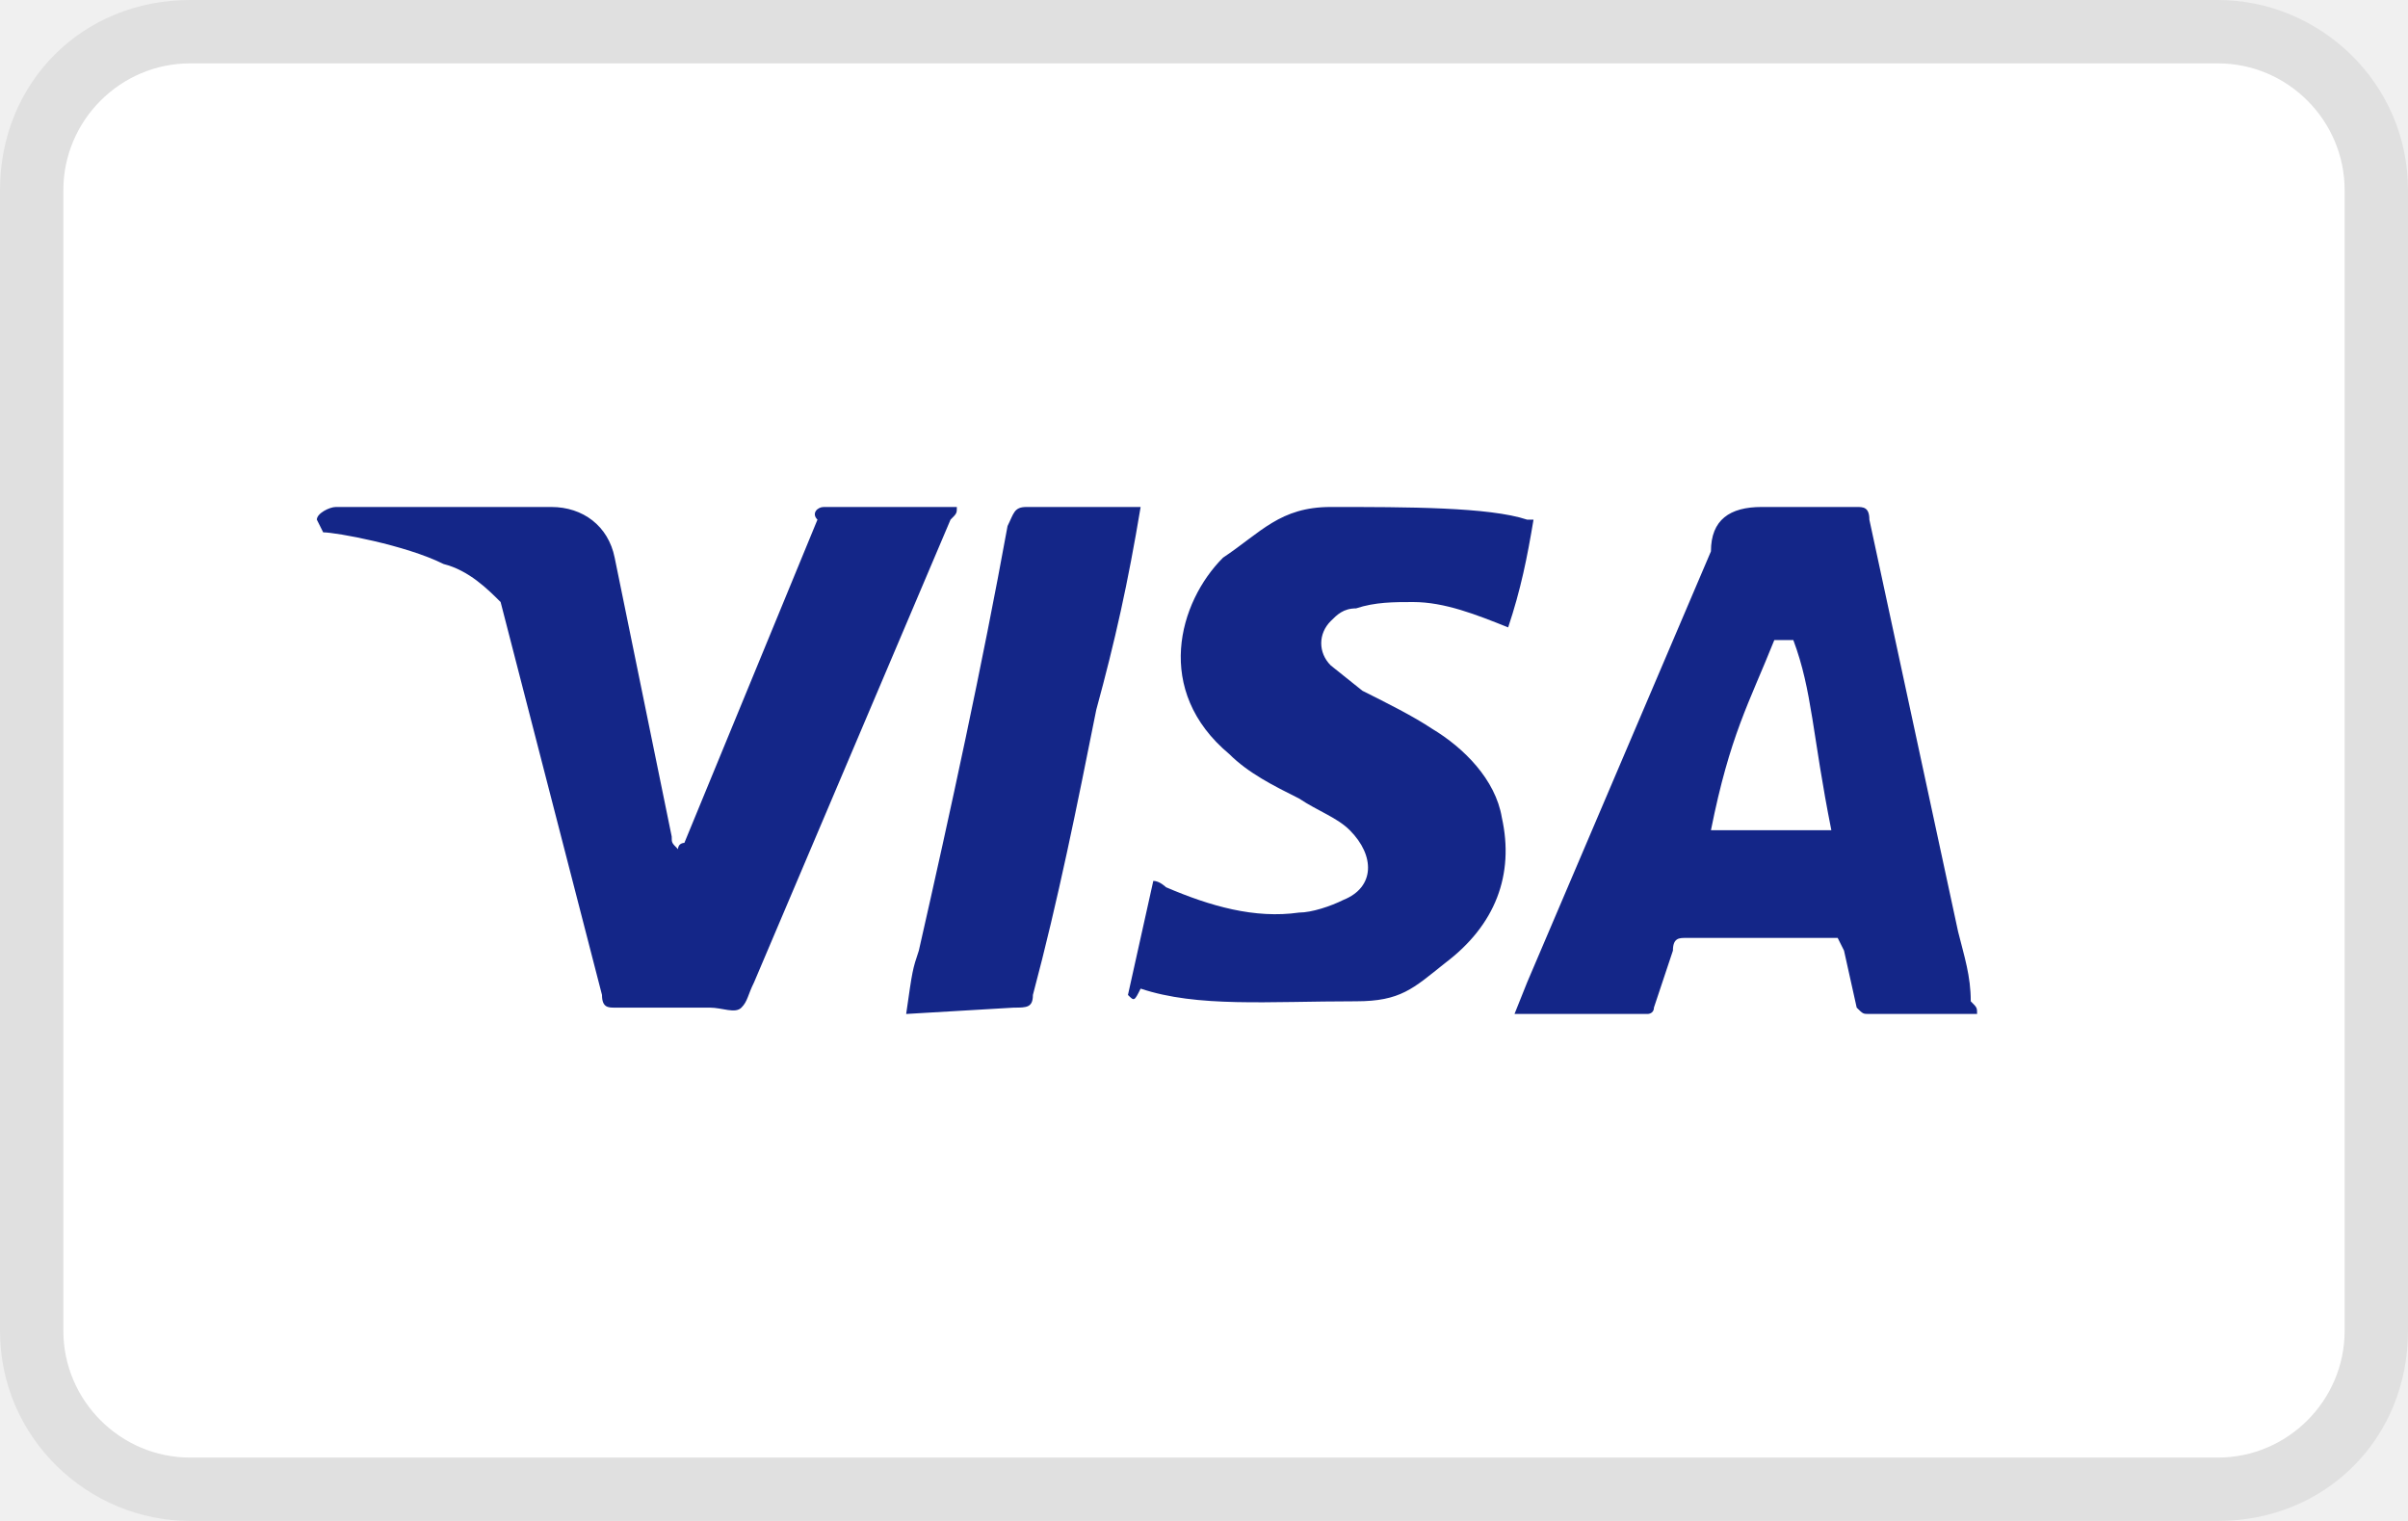
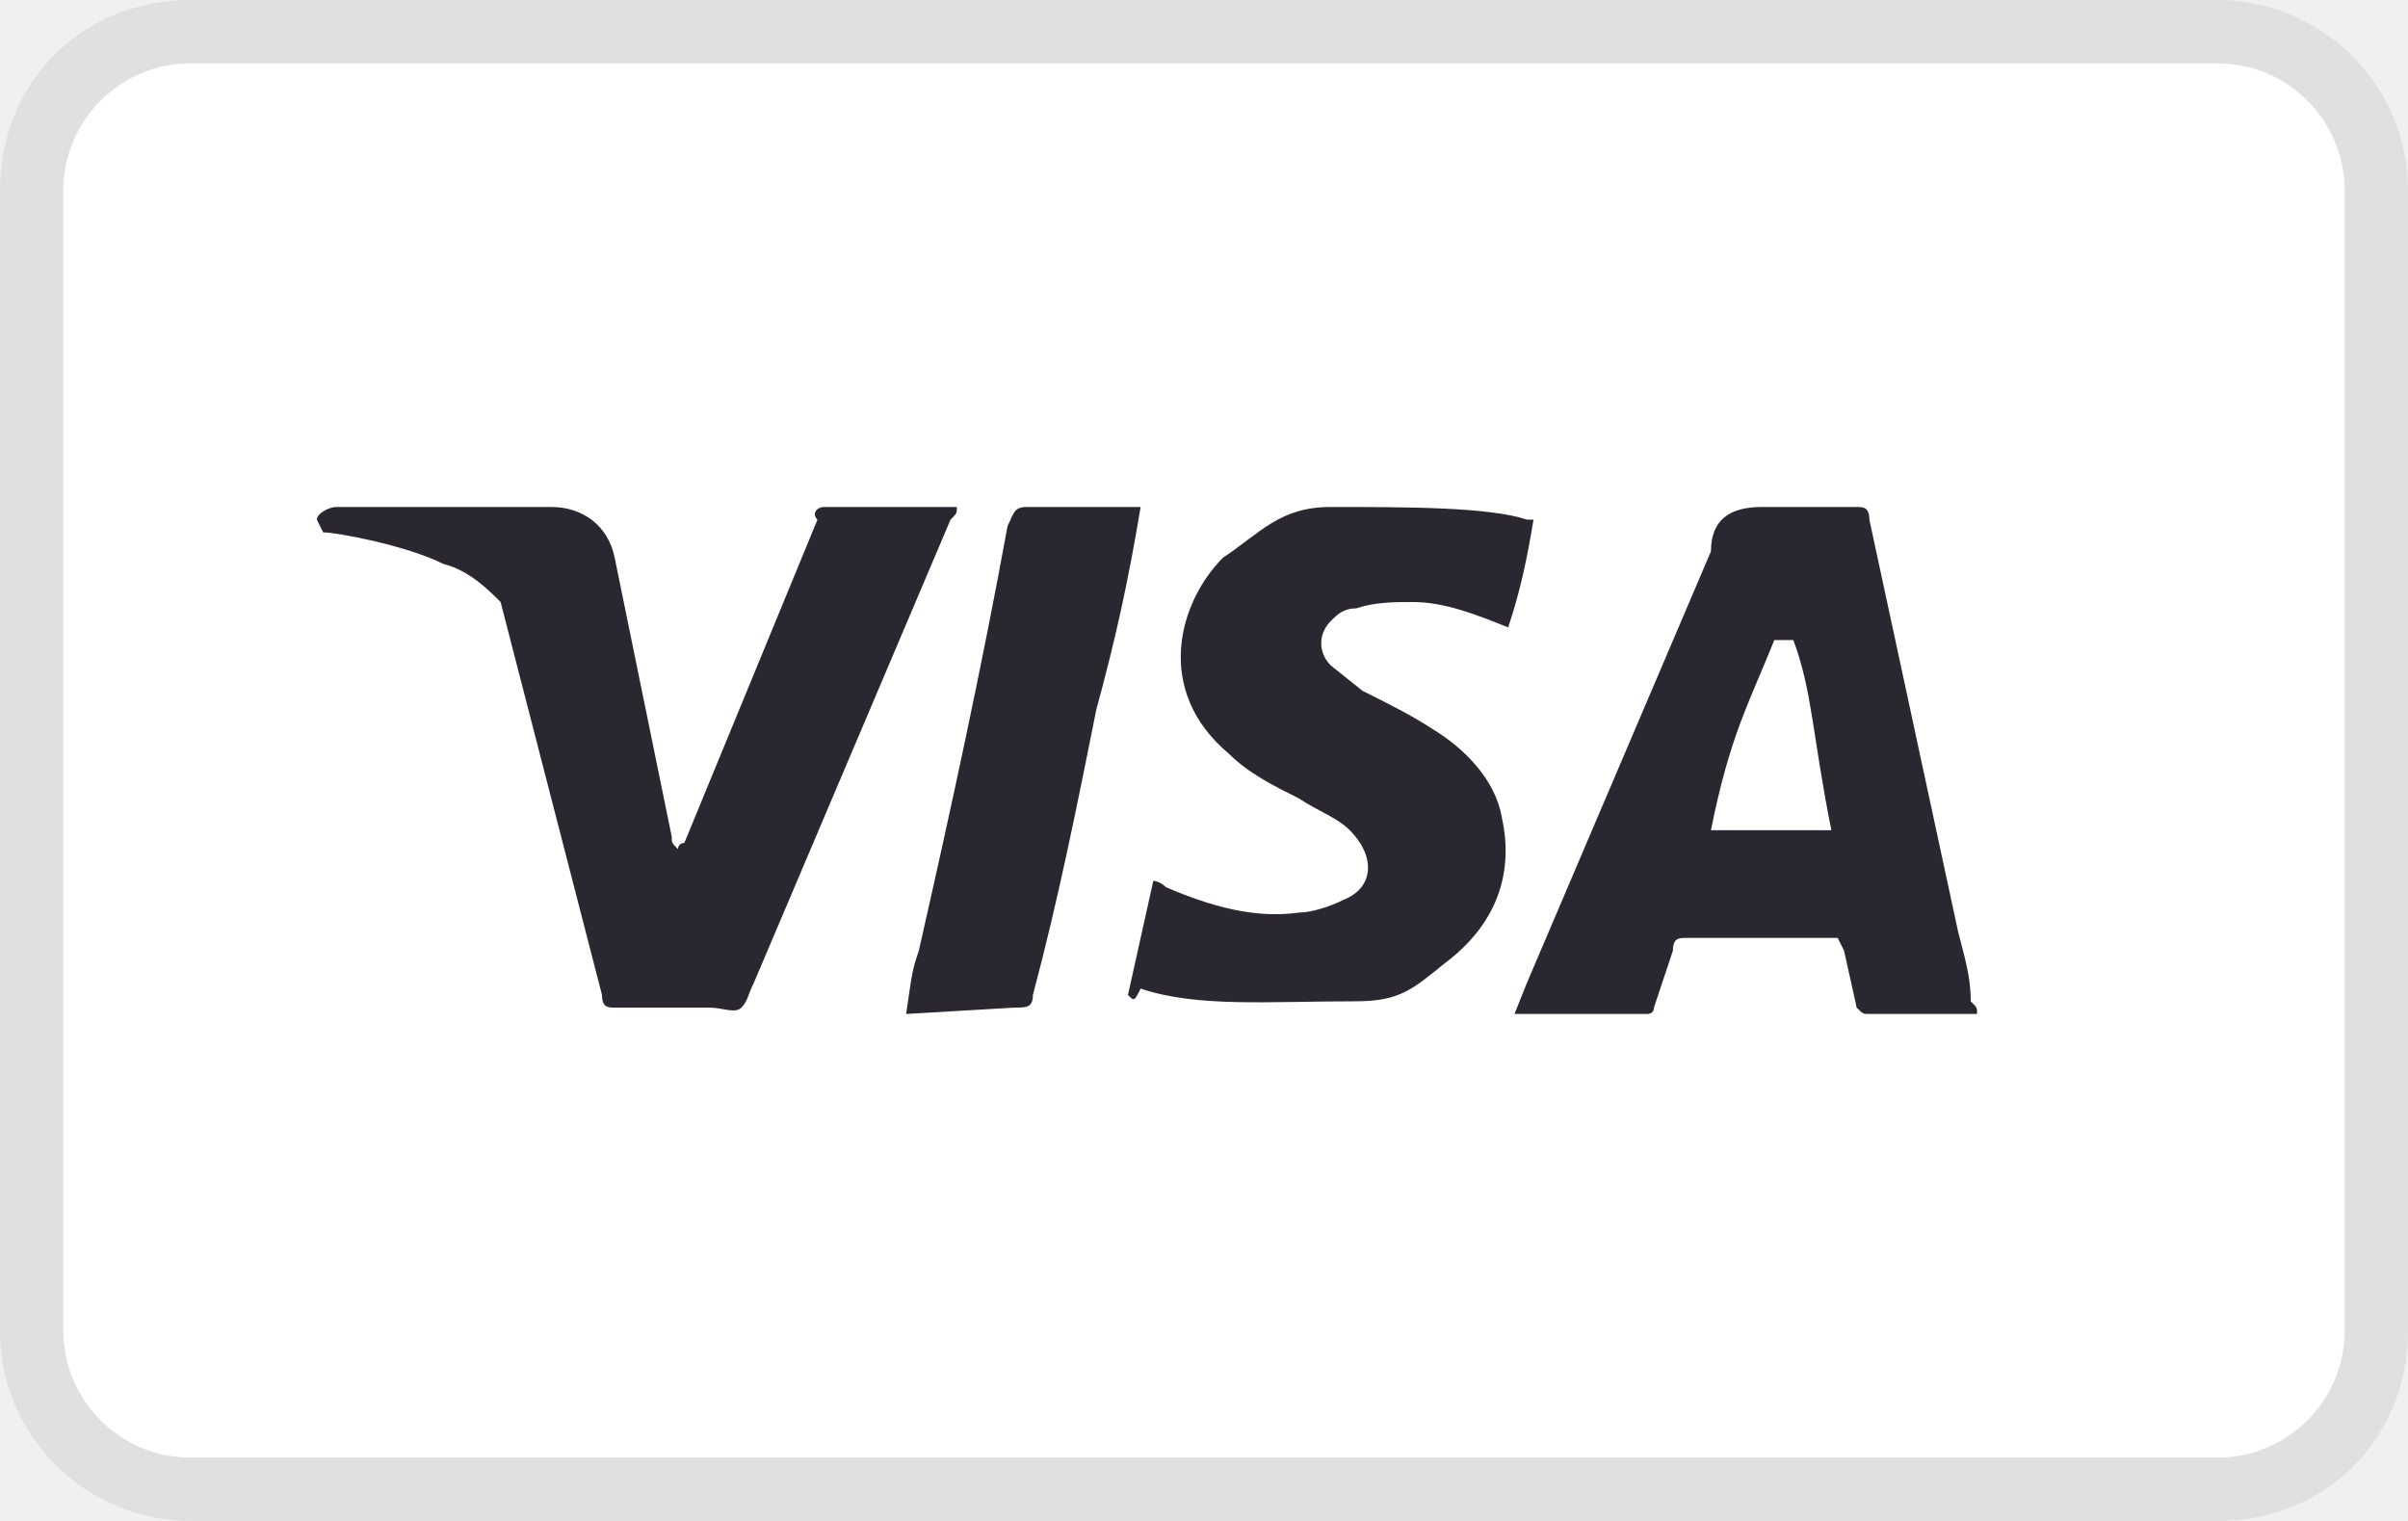
<svg xmlns="http://www.w3.org/2000/svg" viewBox="0 0 38 24" role="img" width="38" height="24" aria-labelledby="pi-visa">
  <path opacity=".07" d="M35 0H3C1.3 0 0 1.3 0 3v18c0 1.7 1.4 3 3 3h32c1.7 0 3-1.3 3-3V3c0-1.7-1.4-3-3-3z" />
  <path fill="#fff" d="M35 1c1.1 0 2 .9 2 2v18c0 1.1-.9 2-2 2H3c-1.1 0-2-.9-2-2V3c0-1.1.9-2 2-2h32" />
-   <path d="M28.3 10.1H28c-.4 1-.7 1.5-1 3h1.9c-.3-1.5-.3-2.2-.6-3zm2.9 5.9h-1.7c-.1 0-.1 0-.2-.1l-.2-.9-.1-.2h-2.4c-.1 0-.2 0-.2.2l-.3.9c0 .1-.1.1-.1.1h-2.1l.2-.5L27 8.7c0-.5.3-.7.8-.7h1.5c.1 0 .2 0 .2.2l1.4 6.5c.1.4.2.7.2 1.1.1.1.1.1.1.2zm-13.4-.3l.4-1.8c.1 0 .2.1.2.1.7.3 1.4.5 2.1.4.2 0 .5-.1.7-.2.5-.2.5-.7.1-1.1-.2-.2-.5-.3-.8-.5-.4-.2-.8-.4-1.1-.7-1.2-1-.8-2.4-.1-3.1.6-.4.9-.8 1.7-.8 1.2 0 2.5 0 3.1.2h.1c-.1.6-.2 1.1-.4 1.7-.5-.2-1-.4-1.5-.4-.3 0-.6 0-.9.1-.2 0-.3.1-.4.2-.2.2-.2.5 0 .7l.5.4c.4.2.8.4 1.1.6.5.3 1 .8 1.1 1.4.2.9-.1 1.7-.9 2.3-.5.4-.7.6-1.4.6-1.4 0-2.5.1-3.4-.2-.1.2-.1.2-.2.1zm-3.5.3c.1-.7.1-.7.2-1 .5-2.2 1-4.5 1.4-6.7.1-.2.1-.3.3-.3H18c-.2 1.2-.4 2.1-.7 3.2-.3 1.5-.6 3-1 4.5 0 .2-.1.2-.3.2M5 8.2c0-.1.2-.2.3-.2h3.4c.5 0 .9.3 1 .8l.9 4.4c0 .1 0 .1.1.2 0-.1.1-.1.1-.1l2.1-5.1c-.1-.1 0-.2.1-.2h2.1c0 .1 0 .1-.1.2l-3.1 7.3c-.1.2-.1.3-.2.4-.1.1-.3 0-.5 0H9.7c-.1 0-.2 0-.2-.2L7.9 9.5c-.2-.2-.5-.5-.9-.6-.6-.3-1.7-.5-1.9-.5L5 8.2z" fill="#142688" />
+   <path d="M28.3 10.1H28c-.4 1-.7 1.5-1 3h1.9c-.3-1.5-.3-2.2-.6-3zm2.9 5.9h-1.7c-.1 0-.1 0-.2-.1l-.2-.9-.1-.2h-2.4c-.1 0-.2 0-.2.2l-.3.9c0 .1-.1.1-.1.1h-2.1l.2-.5L27 8.7c0-.5.3-.7.8-.7h1.5c.1 0 .2 0 .2.2l1.4 6.5c.1.4.2.7.2 1.1.1.1.1.1.1.2zm-13.4-.3l.4-1.8c.1 0 .2.1.2.1.7.3 1.4.5 2.1.4.2 0 .5-.1.7-.2.5-.2.5-.7.1-1.1-.2-.2-.5-.3-.8-.5-.4-.2-.8-.4-1.1-.7-1.2-1-.8-2.4-.1-3.1.6-.4.9-.8 1.7-.8 1.2 0 2.5 0 3.1.2h.1c-.1.6-.2 1.1-.4 1.7-.5-.2-1-.4-1.5-.4-.3 0-.6 0-.9.1-.2 0-.3.1-.4.2-.2.2-.2.5 0 .7l.5.4c.4.2.8.4 1.1.6.5.3 1 .8 1.1 1.4.2.9-.1 1.7-.9 2.3-.5.4-.7.6-1.4.6-1.4 0-2.5.1-3.4-.2-.1.2-.1.2-.2.1zm-3.5.3c.1-.7.1-.7.2-1 .5-2.2 1-4.5 1.4-6.7.1-.2.1-.3.3-.3H18c-.2 1.2-.4 2.1-.7 3.2-.3 1.5-.6 3-1 4.5 0 .2-.1.2-.3.2M5 8.2c0-.1.2-.2.3-.2h3.4c.5 0 .9.3 1 .8l.9 4.4c0 .1 0 .1.1.2 0-.1.1-.1.1-.1l2.1-5.1c-.1-.1 0-.2.1-.2h2.1c0 .1 0 .1-.1.2l-3.1 7.3c-.1.2-.1.3-.2.4-.1.1-.3 0-.5 0H9.7c-.1 0-.2 0-.2-.2L7.9 9.5c-.2-.2-.5-.5-.9-.6-.6-.3-1.7-.5-1.9-.5L5 8.2z" fill="#2A2731" />
</svg>
